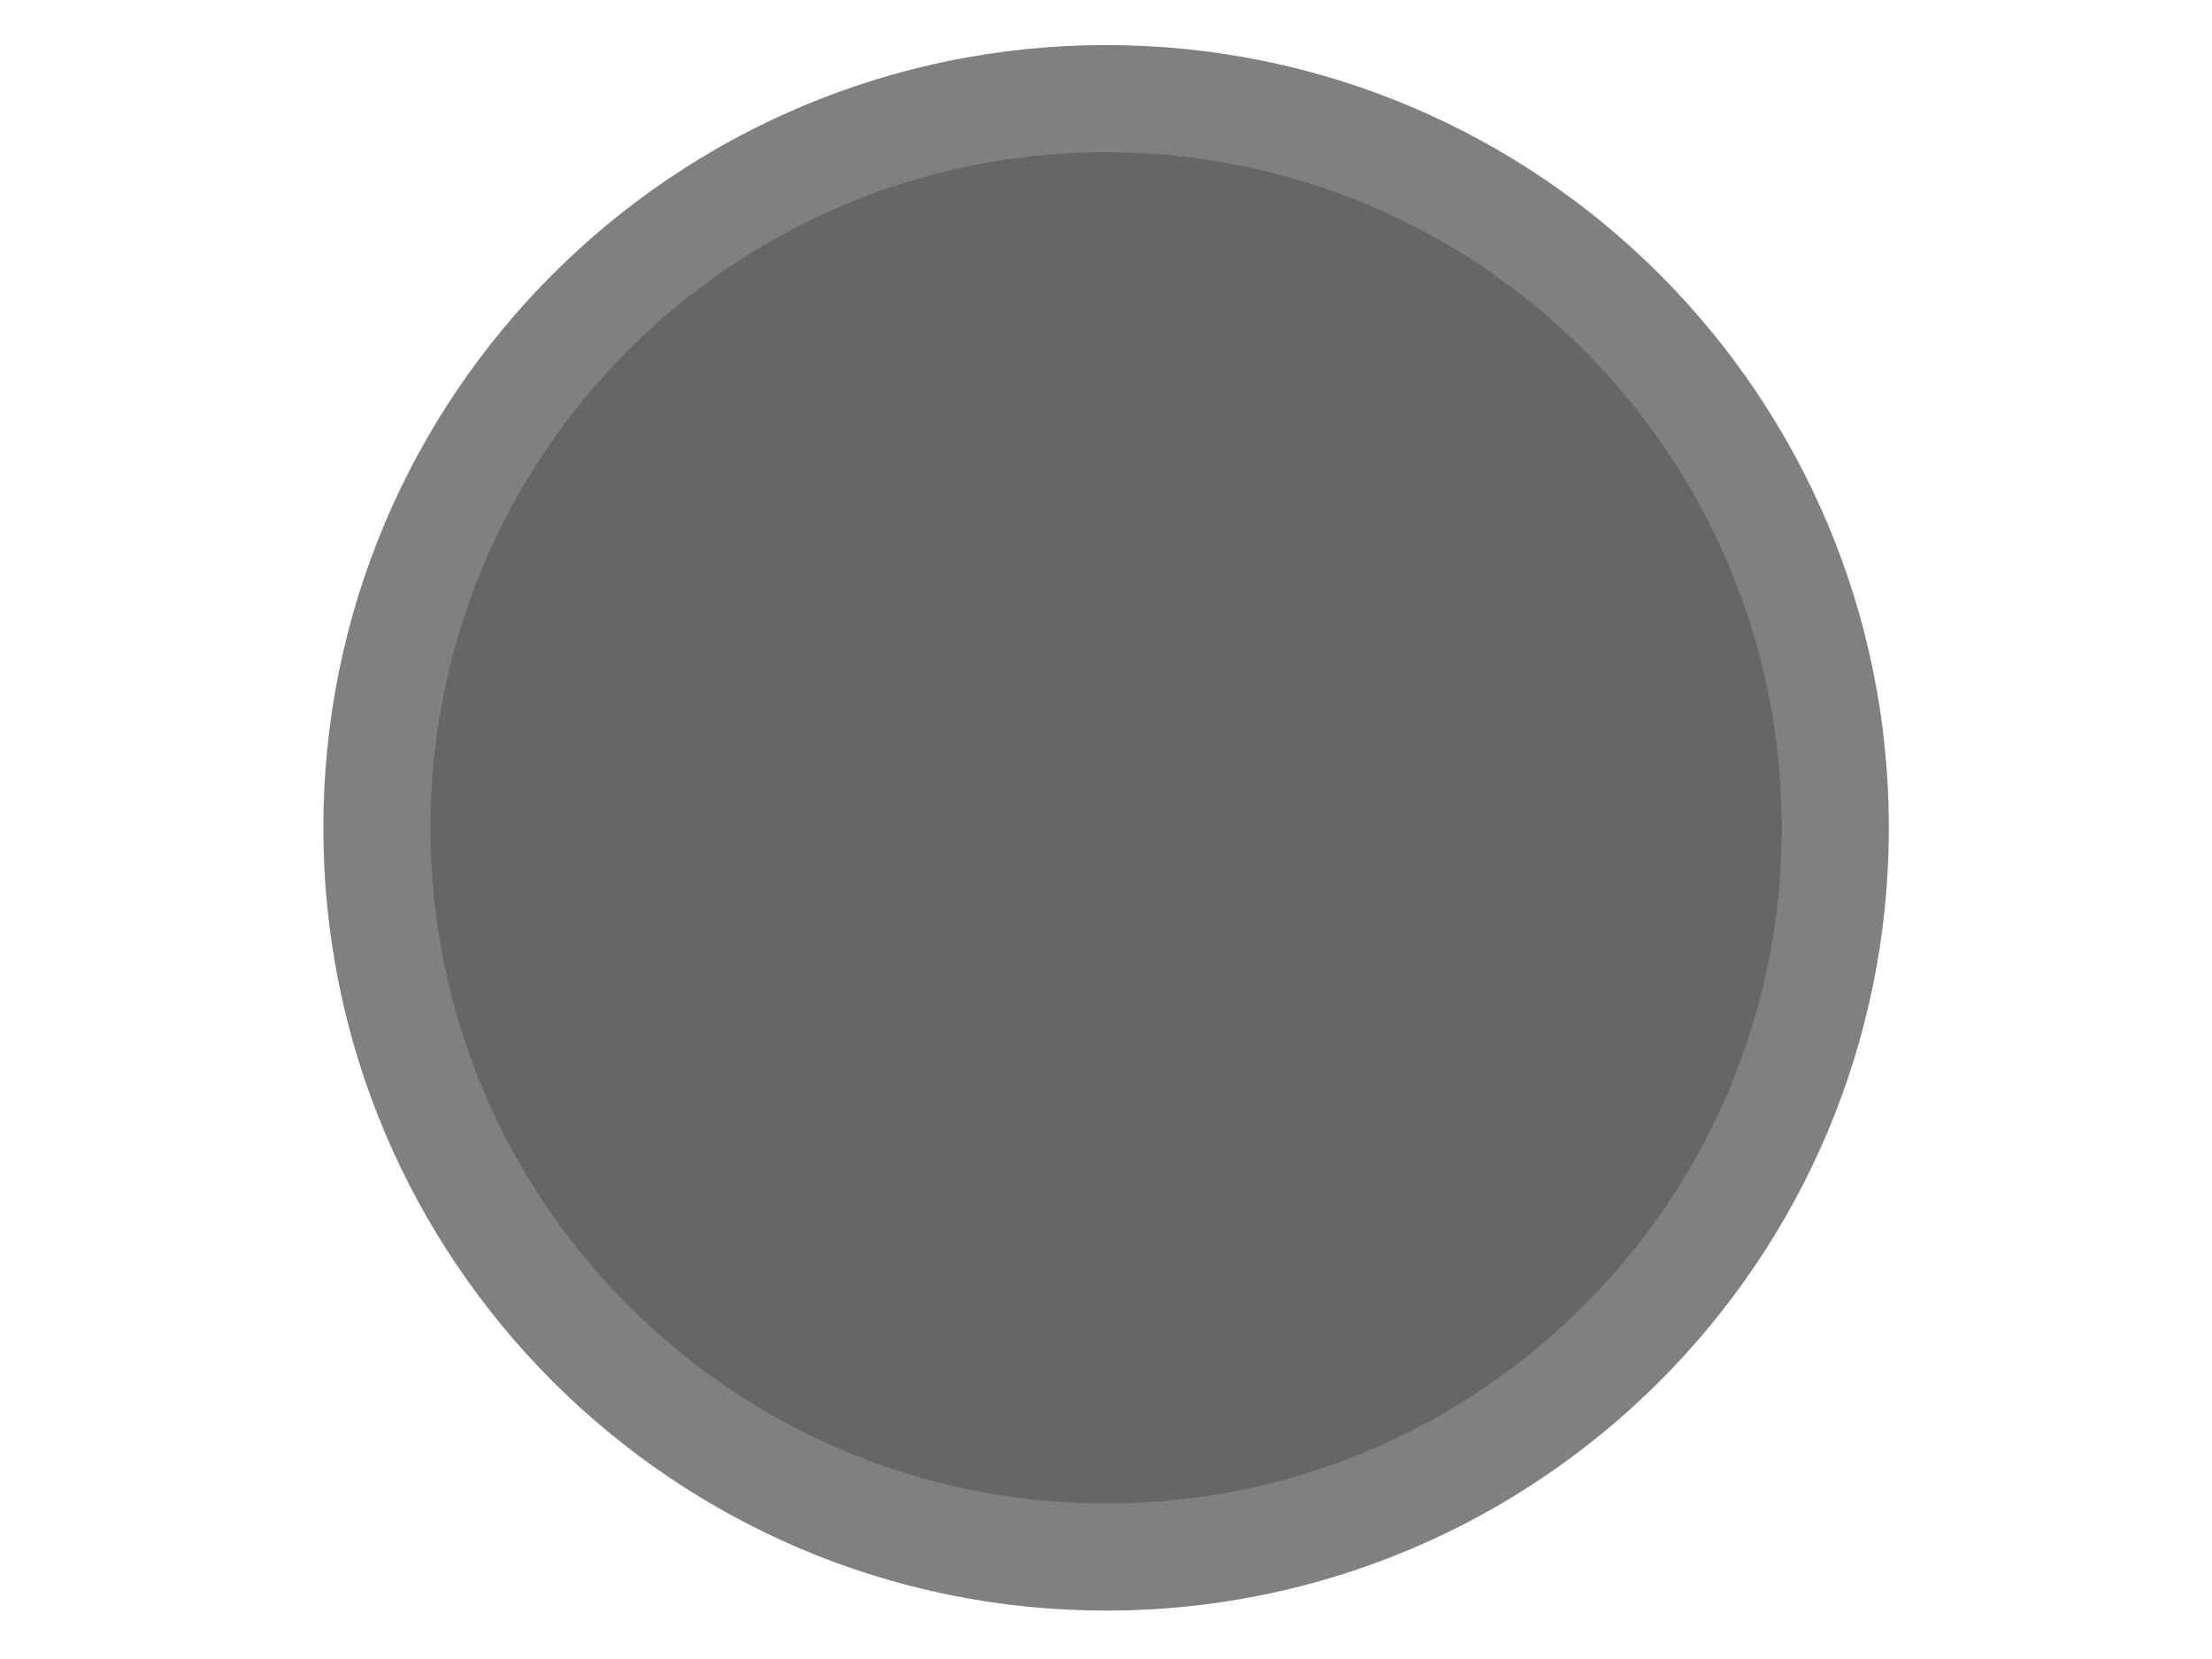
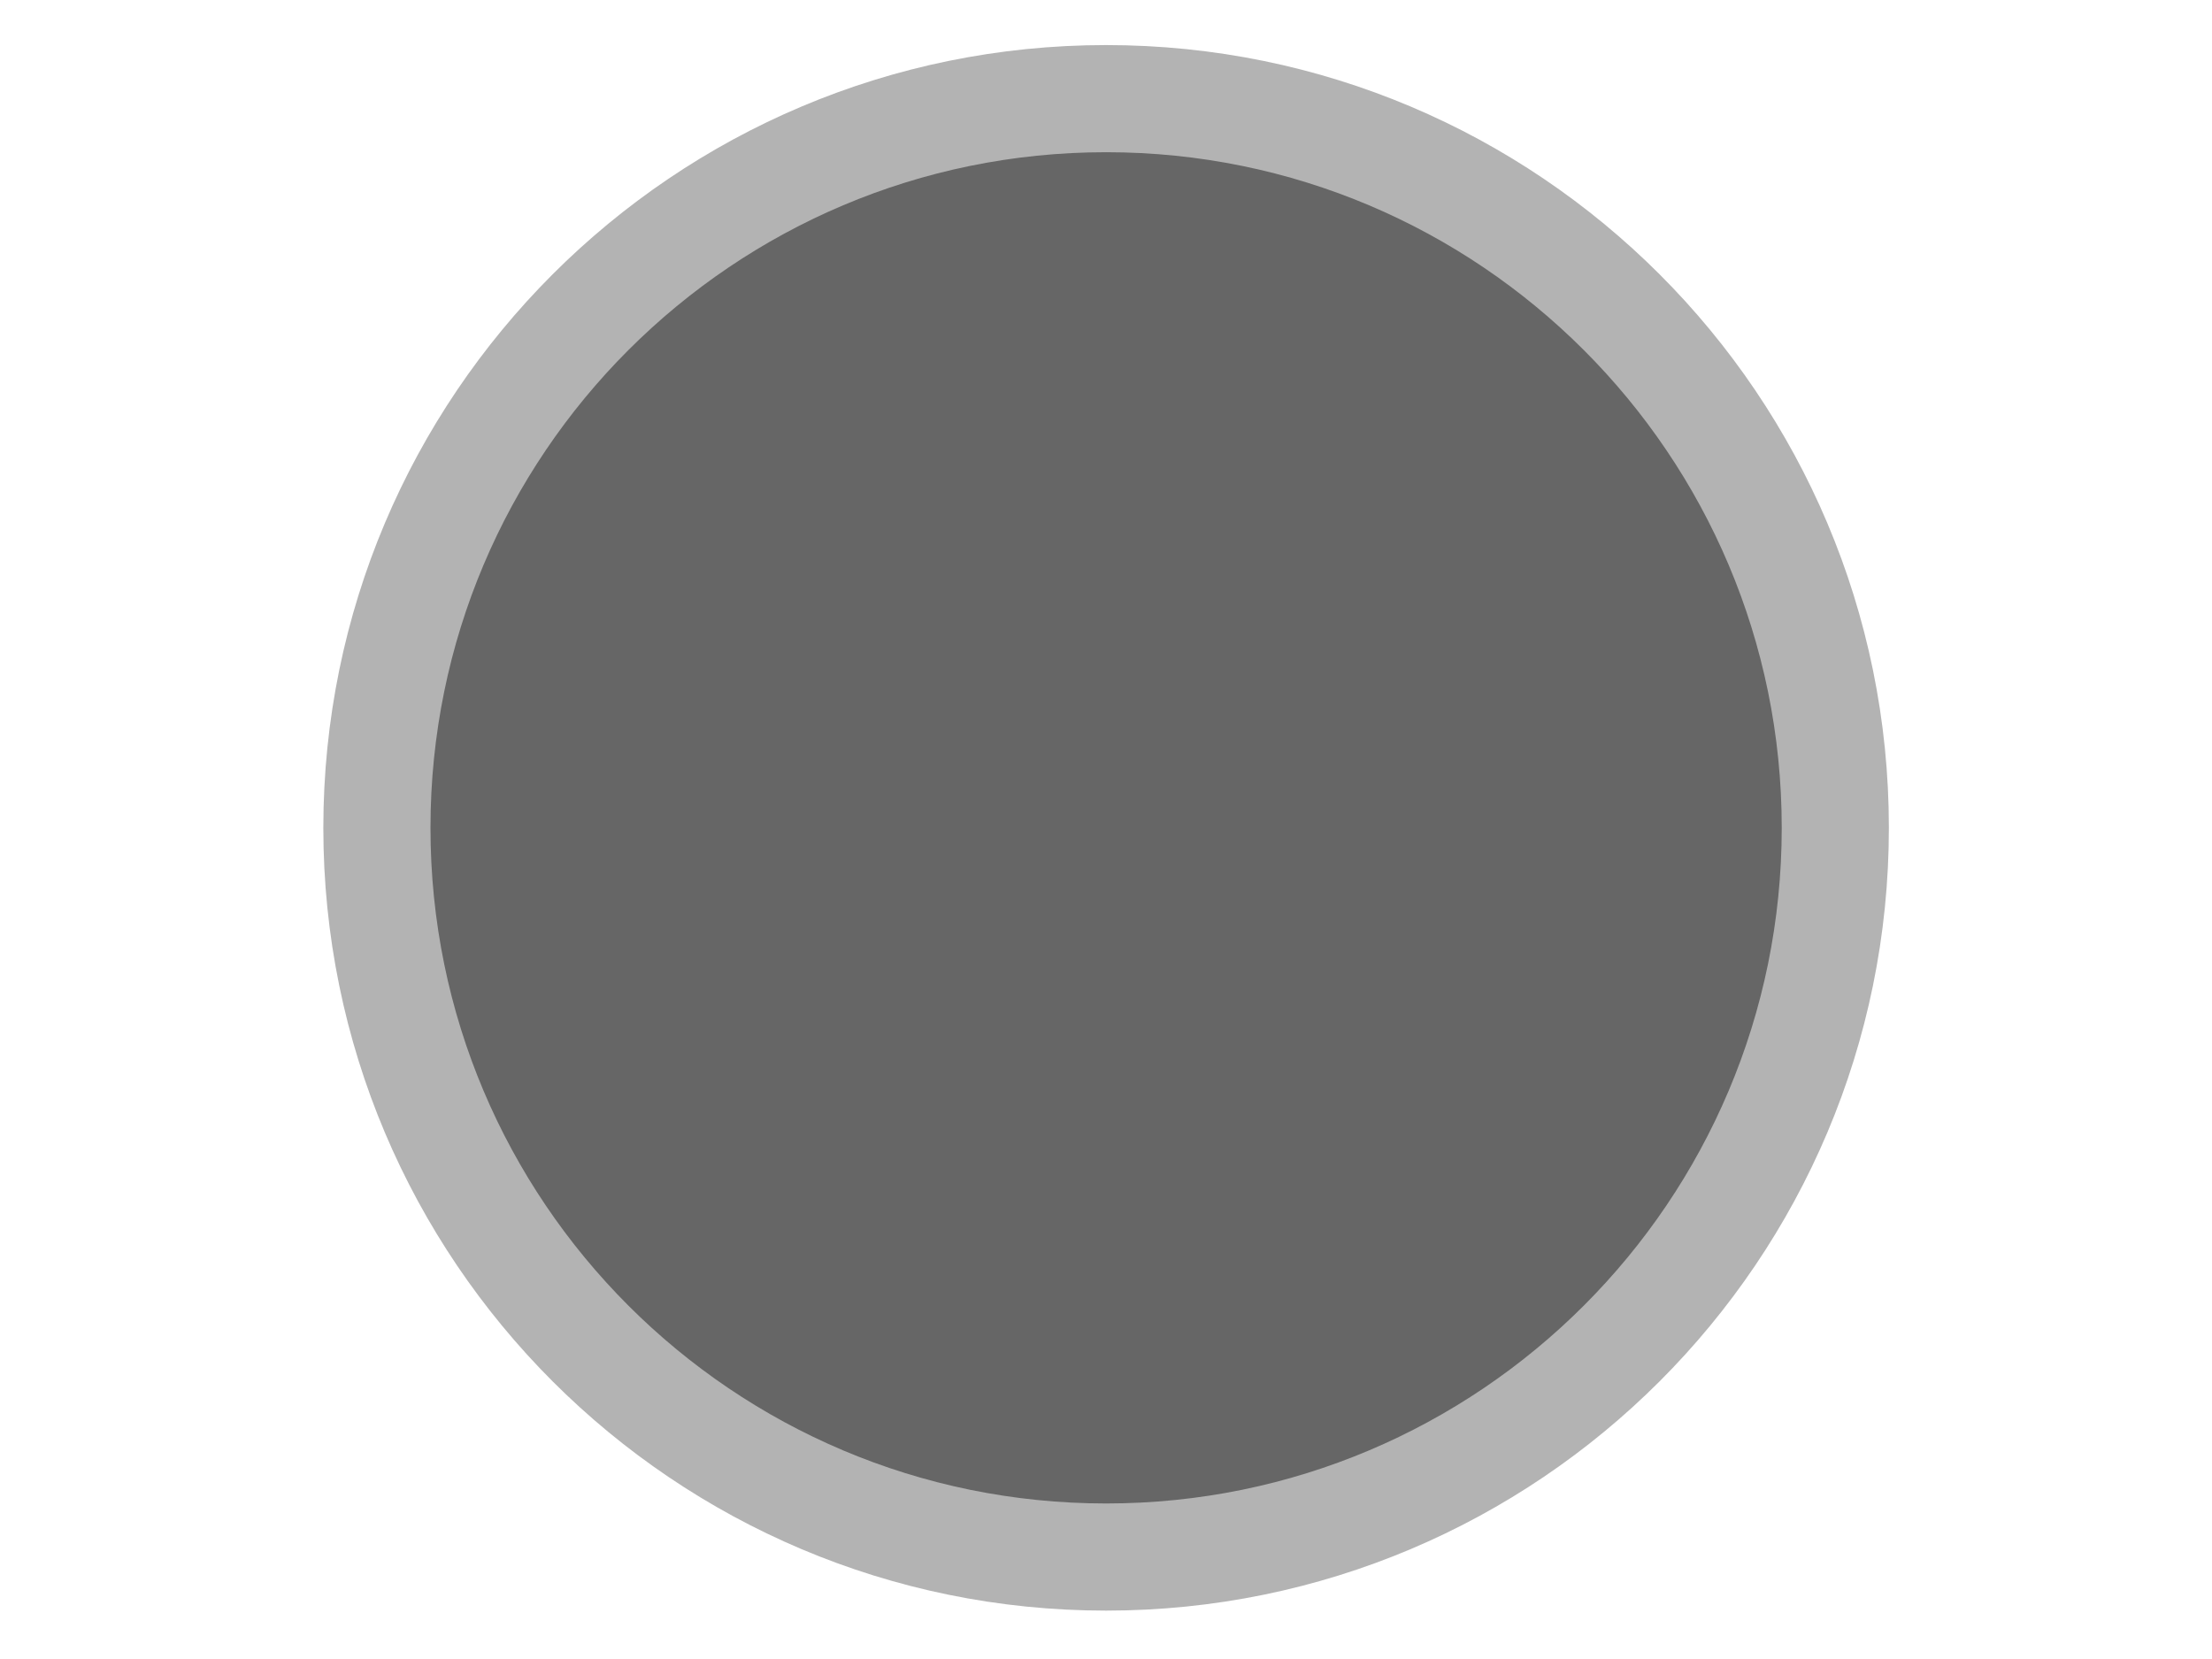
<svg xmlns="http://www.w3.org/2000/svg" version="1.1" id="Layer_1" x="0px" y="0px" viewBox="0 0 640 480" style="enable-background:new 0 0 640 480;" xml:space="preserve">
  <style type="text/css">
- 	.st0{fill:#666666;stroke:#808080;stroke-width:31;stroke-miterlimit:10;}
+ 	.st0{fill:#666666;stroke:#B3B3B3;stroke-width:31;stroke-miterlimit:10;}
</style>
  <circle class="st0" cx="320.03" cy="239.52" r="210.98" />
</svg>
